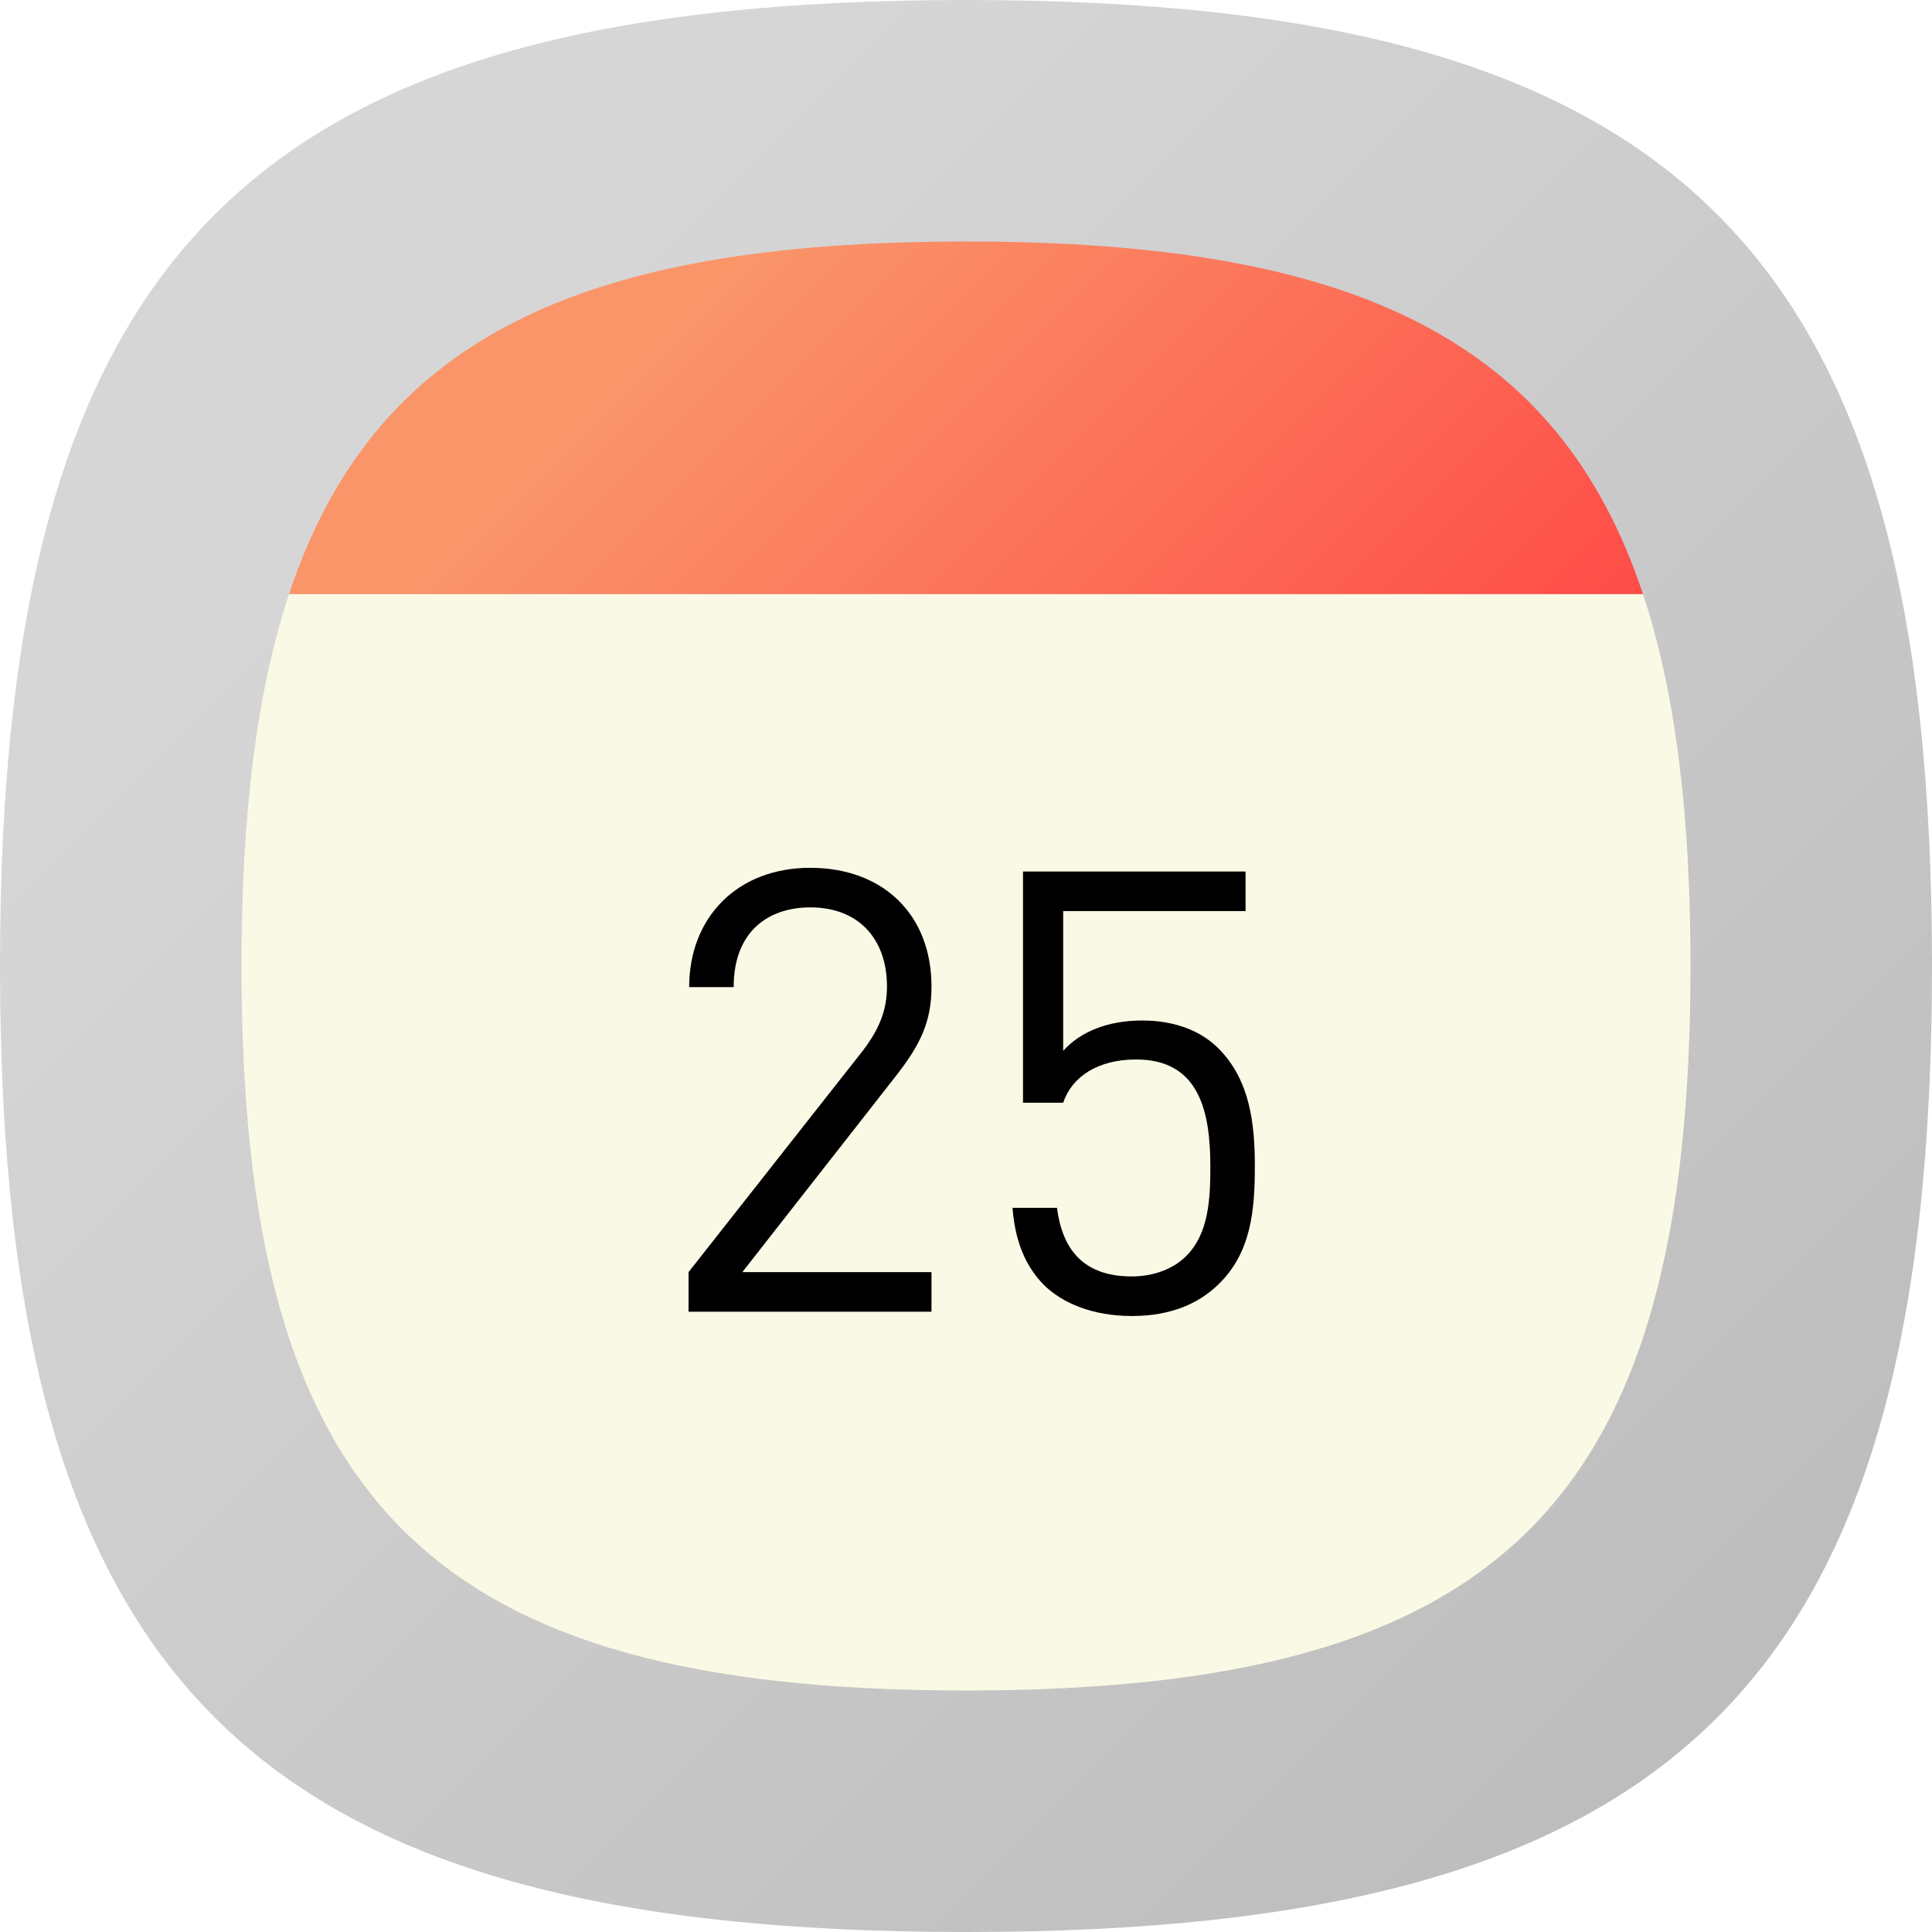
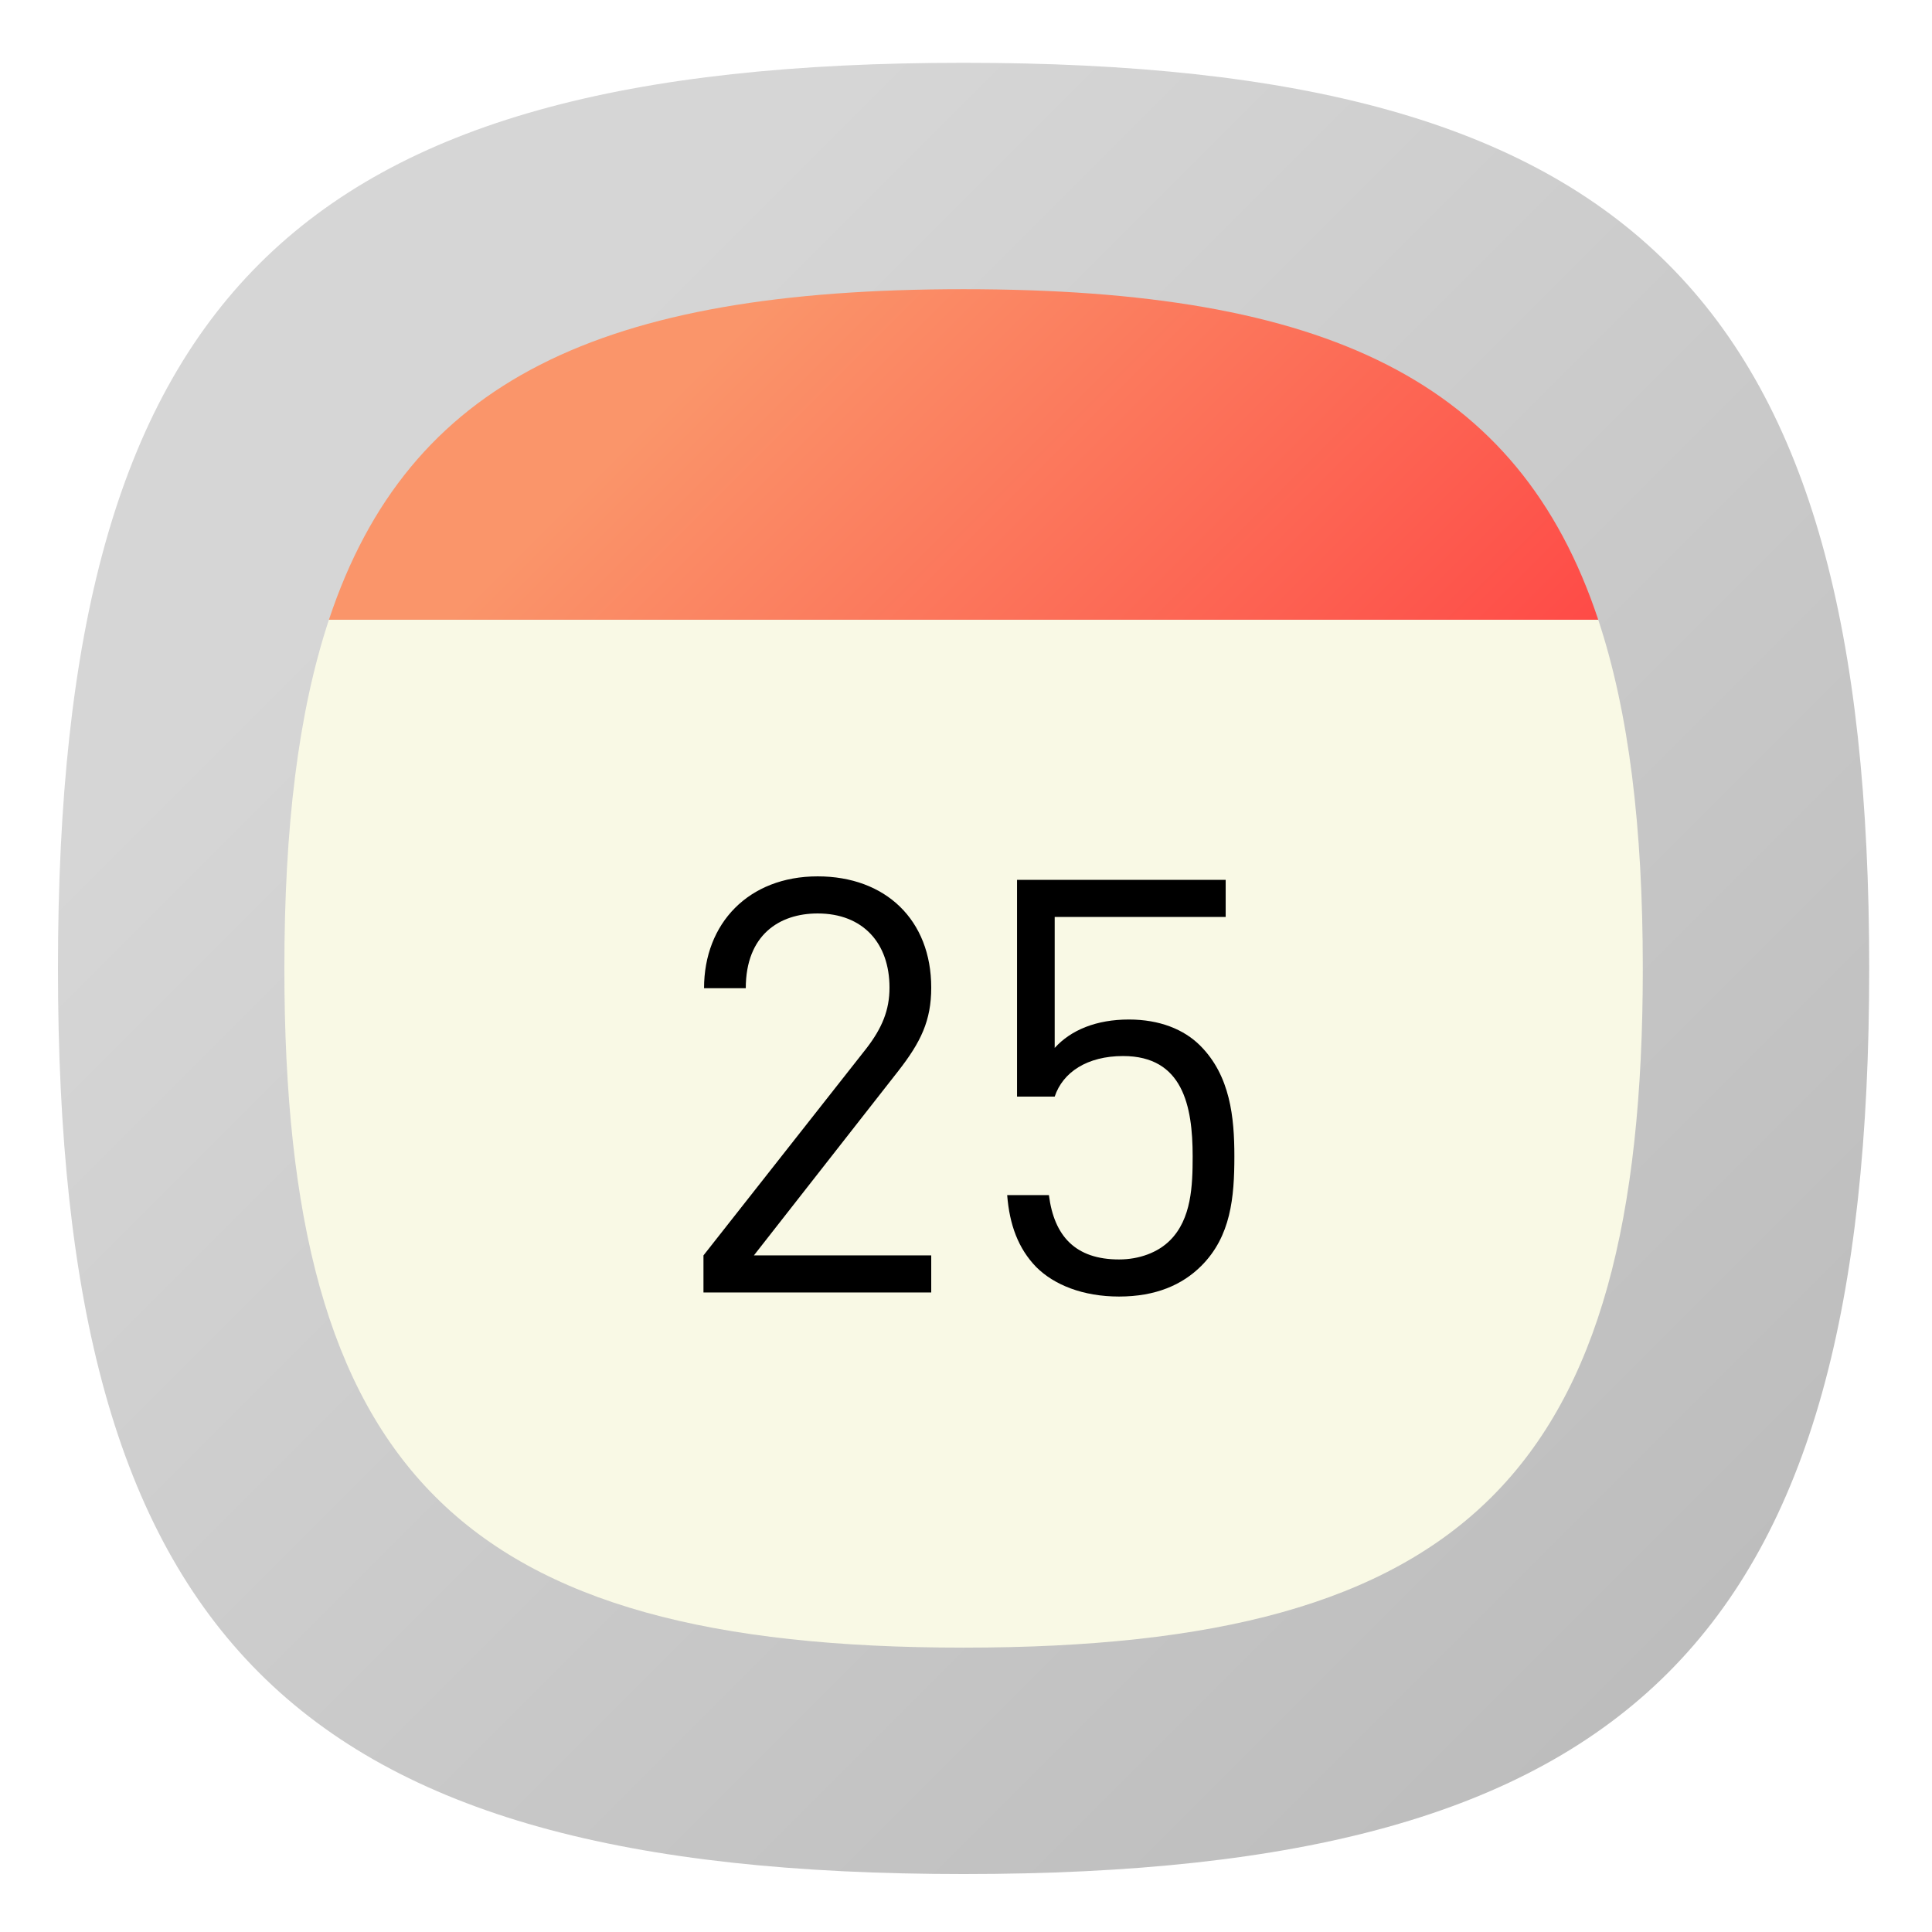
<svg xmlns="http://www.w3.org/2000/svg" version="1.1" id="svg2" xml:space="preserve" width="133.333" height="133.333" viewBox="0 0 133.333 133.333">
  <defs id="defs6">
    <clipPath clipPathUnits="userSpaceOnUse" id="clipPath18">
      <path d="M 50,100 C 12.956,100 0,87.039 0,50 v 0 C 0,12.961 12.956,0 50,0 v 0 c 37.045,0 50,12.961 50,50 v 0 c 0,37.044 -12.955,50 -50,50 z" id="path16" />
    </clipPath>
    <linearGradient x1="0" y1="0" x2="1" y2="0" gradientUnits="userSpaceOnUse" gradientTransform="matrix(77.78125,-77.78125,-77.78125,-77.78125,11.1099,88.89114)" spreadMethod="pad" id="linearGradient32">
      <stop style="stop-opacity:1;stop-color:#d6d6d6" offset="0" id="stop24" />
      <stop style="stop-opacity:1;stop-color:#d6d6d6" offset="0.141" id="stop26" />
      <stop style="stop-opacity:1;stop-color:#bdbdbd" offset="1" id="stop28" />
      <stop style="stop-opacity:1;stop-color:#bdbdbd" offset="1" id="stop30" />
    </linearGradient>
    <clipPath clipPathUnits="userSpaceOnUse" id="clipPath42">
      <path d="M 20.864,20.802 41.388,0.276 C 44.106,0.096 46.965,0 50,0 v 0 c 37.045,0 50,12.961 50,50 v 0 c 0,3.025 -0.096,5.874 -0.275,8.583 v 0 l -20.539,20.54 z" id="path40" />
    </clipPath>
    <clipPath clipPathUnits="userSpaceOnUse" id="clipPath50">
      <path d="M -32768,32767 H 32767 V -32768 H -32768 Z" id="path48" />
    </clipPath>
    <linearGradient x1="0" y1="0" x2="1" y2="0" gradientUnits="userSpaceOnUse" gradientTransform="matrix(38.85955,-38.85955,-38.85955,-38.85955,50.02443,49.9623)" spreadMethod="pad" id="linearGradient60">
      <stop style="stop-opacity:0.08;stop-color:#ffffff" offset="0" id="stop52" />
      <stop style="stop-opacity:0.08;stop-color:#ffffff" offset="0.104" id="stop54" />
      <stop style="stop-opacity:0;stop-color:#ffffff" offset="0.737" id="stop56" />
      <stop style="stop-opacity:0;stop-color:#ffffff" offset="1" id="stop58" />
    </linearGradient>
    <mask maskUnits="userSpaceOnUse" x="0" y="0" width="1" height="1" id="mask62">
      <g id="g72">
        <g clip-path="url(#clipPath50)" id="g70">
          <g id="g68">
            <g id="g66">
              <path d="M -32768,32767 H 32767 V -32768 H -32768 Z" style="fill:url(#linearGradient60);stroke:none" id="path64" />
            </g>
          </g>
        </g>
      </g>
    </mask>
    <linearGradient x1="0" y1="0" x2="1" y2="0" gradientUnits="userSpaceOnUse" gradientTransform="matrix(38.85955,-38.85955,-38.85955,-38.85955,50.02443,49.9623)" spreadMethod="pad" id="linearGradient86">
      <stop style="stop-opacity:1;stop-color:#000000" offset="0" id="stop78" />
      <stop style="stop-opacity:1;stop-color:#000000" offset="0.104" id="stop80" />
      <stop style="stop-opacity:1;stop-color:#000000" offset="0.737" id="stop82" />
      <stop style="stop-opacity:1;stop-color:#000000" offset="1" id="stop84" />
    </linearGradient>
    <clipPath clipPathUnits="userSpaceOnUse" id="clipPath96">
      <path d="M 0,100 H 100 V 0 H 0 Z" id="path94" />
    </clipPath>
    <clipPath clipPathUnits="userSpaceOnUse" id="clipPath108">
      <path d="M 14.96,69.25 H 85.04 C 80.651,82.46 70.01,87.5 50,87.5 v 0 C 29.99,87.5 19.35,82.46 14.96,69.25" id="path106" />
    </clipPath>
    <linearGradient x1="0" y1="0" x2="1" y2="0" gradientUnits="userSpaceOnUse" gradientTransform="matrix(37.06317,-37.06317,-37.06317,-37.06317,31.46841,89.80478)" spreadMethod="pad" id="linearGradient122">
      <stop style="stop-opacity:1;stop-color:#fa956a" offset="0" id="stop114" />
      <stop style="stop-opacity:1;stop-color:#fa956a" offset="0.141" id="stop116" />
      <stop style="stop-opacity:1;stop-color:#fe4b47" offset="1" id="stop118" />
      <stop style="stop-opacity:1;stop-color:#fe4b47" offset="1" id="stop120" />
    </linearGradient>
    <clipPath clipPathUnits="userSpaceOnUse" id="clipPath136">
      <path d="M 0,100 H 100 V 0 H 0 Z" id="path134" />
    </clipPath>
    <clipPath clipPathUnits="userSpaceOnUse" id="clipPath152">
      <path d="m 55.031,52.843 -1.383,-6.595 -7.084,7.085 -6.126,0.729 -4.767,-5.156 7.034,-7.034 -7.066,-9.765 19.483,-19.483 c 10.614,0.533 18.186,2.851 23.327,7.541 v 0 c 0.063,0.054 0.124,0.112 0.185,0.17 v 0 c 0.159,0.149 0.325,0.294 0.481,0.448 v 0 l -0.021,0.02 c 3.2,3.179 5.399,7.359 6.735,12.728 v 0 L 64.47,54.89 Z" id="path150" />
    </clipPath>
    <clipPath clipPathUnits="userSpaceOnUse" id="clipPath160">
      <path d="M -32768,32767 H 32767 V -32768 H -32768 Z" id="path158" />
    </clipPath>
    <linearGradient x1="0" y1="0" x2="1" y2="0" gradientUnits="userSpaceOnUse" gradientTransform="matrix(35.97812,-35.97812,-35.97812,-35.97812,39.96399,53.58899)" spreadMethod="pad" id="linearGradient166">
      <stop style="stop-opacity:0.08;stop-color:#ffffff" offset="0" id="stop162" />
      <stop style="stop-opacity:0;stop-color:#ffffff" offset="1" id="stop164" />
    </linearGradient>
    <mask maskUnits="userSpaceOnUse" x="0" y="0" width="1" height="1" id="mask168">
      <g id="g178">
        <g clip-path="url(#clipPath160)" id="g176">
          <g id="g174">
            <g id="g172">
              <path d="M -32768,32767 H 32767 V -32768 H -32768 Z" style="fill:url(#linearGradient166);stroke:none" id="path170" />
            </g>
          </g>
        </g>
      </g>
    </mask>
    <linearGradient x1="0" y1="0" x2="1" y2="0" gradientUnits="userSpaceOnUse" gradientTransform="matrix(35.97812,-35.97812,-35.97812,-35.97812,39.96399,53.58899)" spreadMethod="pad" id="linearGradient188">
      <stop style="stop-opacity:1;stop-color:#231815" offset="0" id="stop184" />
      <stop style="stop-opacity:1;stop-color:#231815" offset="1" id="stop186" />
    </linearGradient>
  </defs>
  <g id="g10" transform="matrix(1.333333,0,0,-1.333333,0,133.3333)">
-     <g id="g12">
+     <g id="g12" transform="matrix(0.9375,0,0,0.9375,3,3.000001)">
      <g id="g14" clip-path="url(#clipPath18)">
        <g id="g20">
          <g id="g22">
            <path d="M 50,100 C 12.956,100 0,87.039 0,50 v 0 C 0,12.961 12.956,0 50,0 v 0 c 37.045,0 50,12.961 50,50 v 0 c 0,37.044 -12.955,50 -50,50 z" style="fill:url(#linearGradient32);stroke:none" id="path34" />
          </g>
        </g>
      </g>
    </g>
-     <g id="g36">
+     <g id="g36" transform="matrix(0.9375,0,0,0.9375,3,3.000001)">
      <g id="g38" clip-path="url(#clipPath42)">
        <g id="g44">
          <g id="g46" />
          <g id="g74" mask="url(#mask62)">
            <g id="g76">
              <path d="M 20.864,20.802 41.388,0.276 C 44.106,0.096 46.965,0 50,0 v 0 c 37.045,0 50,12.961 50,50 v 0 c 0,3.025 -0.096,5.874 -0.275,8.583 v 0 l -20.539,20.54 z" style="fill:url(#linearGradient86);stroke:none" id="path88" />
            </g>
          </g>
        </g>
      </g>
    </g>
-     <g id="g90">
+     <g id="g90" transform="matrix(0.9375,0,0,0.9375,3,3.000001)">
      <g id="g92" clip-path="url(#clipPath96)">
        <g id="g98" transform="translate(87.5,50)">
          <path d="m 0,0 c 0,-27.78 -9.72,-37.5 -37.5,-37.5 -27.78,0 -37.5,9.72 -37.5,37.5 0,7.77 0.76,14.12 2.46,19.25 H -2.46 C -0.76,14.12 0,7.77 0,0" style="fill:#f9f9e5;fill-opacity:1;fill-rule:nonzero;stroke:none" id="path100" />
        </g>
      </g>
    </g>
-     <g id="g102">
+     <g id="g102" transform="matrix(0.9375,0,0,0.9375,3,3.000001)">
      <g id="g104" clip-path="url(#clipPath108)">
        <g id="g110">
          <g id="g112">
            <path d="M 14.96,69.25 H 85.04 C 80.651,82.46 70.01,87.5 50,87.5 v 0 C 29.99,87.5 19.35,82.46 14.96,69.25" style="fill:url(#linearGradient122);stroke:none" id="path124" />
          </g>
        </g>
      </g>
    </g>
-     <g id="g130">
+     <g id="g130" transform="matrix(0.9375,0,0,0.9375,3,3.000001)">
      <g id="g132" clip-path="url(#clipPath136)">
        <g id="g138" transform="translate(35.6387,32.1074)">
          <path d="m 0,0 v 2.048 l 8.991,11.423 c 0.864,1.12 1.28,2.112 1.28,3.36 0,2.464 -1.472,4.096 -3.967,4.096 -2.112,0 -3.968,-1.184 -3.968,-4.128 H 0.032 c 0,3.584 2.464,6.176 6.272,6.176 3.743,0 6.271,-2.4 6.271,-6.144 0,-1.824 -0.576,-3.008 -1.824,-4.608 L 2.784,2.048 h 9.791 V 0 Z" style="fill:#000000;fill-opacity:1;fill-rule:nonzero;stroke:none" id="path140" />
        </g>
        <g id="g142" transform="translate(63.126,33.5791)">
          <path d="m 0,0 c -1.056,-1.056 -2.527,-1.695 -4.544,-1.695 -1.983,0 -3.583,0.639 -4.575,1.632 -0.992,1.023 -1.472,2.335 -1.6,3.967 h 2.304 c 0.288,-2.272 1.472,-3.551 3.871,-3.551 1.12,0 2.145,0.383 2.816,1.055 1.184,1.184 1.249,3.008 1.249,4.64 0,2.784 -0.544,5.535 -3.84,5.535 -1.985,0 -3.328,-0.895 -3.777,-2.239 h -2.079 V 21.311 H 1.344 v -2.048 h -9.44 v -7.232 c 0.897,0.992 2.305,1.569 4.096,1.569 1.696,0 3.04,-0.544 3.937,-1.441 C 1.6,10.495 1.824,8.191 1.824,6.048 1.824,3.776 1.632,1.632 0,0" style="fill:#000000;fill-opacity:1;fill-rule:nonzero;stroke:none" id="path144" />
        </g>
      </g>
    </g>
-     <g id="g146">
+     <g id="g146" transform="matrix(0.9375,0,0,0.9375,3,3.000001)">
      <g id="g148" clip-path="url(#clipPath152)">
        <g id="g154">
          <g id="g156" />
          <g id="g180" mask="url(#mask168)">
            <g id="g182">
              <path d="m 55.031,52.843 -1.383,-6.595 -7.084,7.085 -6.126,0.729 -4.767,-5.156 7.034,-7.034 -7.066,-9.765 19.483,-19.483 c 10.614,0.533 18.186,2.851 23.327,7.541 v 0 c 0.063,0.054 0.124,0.112 0.185,0.17 v 0 c 0.159,0.149 0.325,0.294 0.481,0.448 v 0 l -0.021,0.02 c 3.2,3.179 5.399,7.359 6.735,12.728 v 0 L 64.47,54.89 Z" style="fill:url(#linearGradient188);stroke:none" id="path190" />
            </g>
          </g>
        </g>
      </g>
    </g>
  </g>
</svg>
